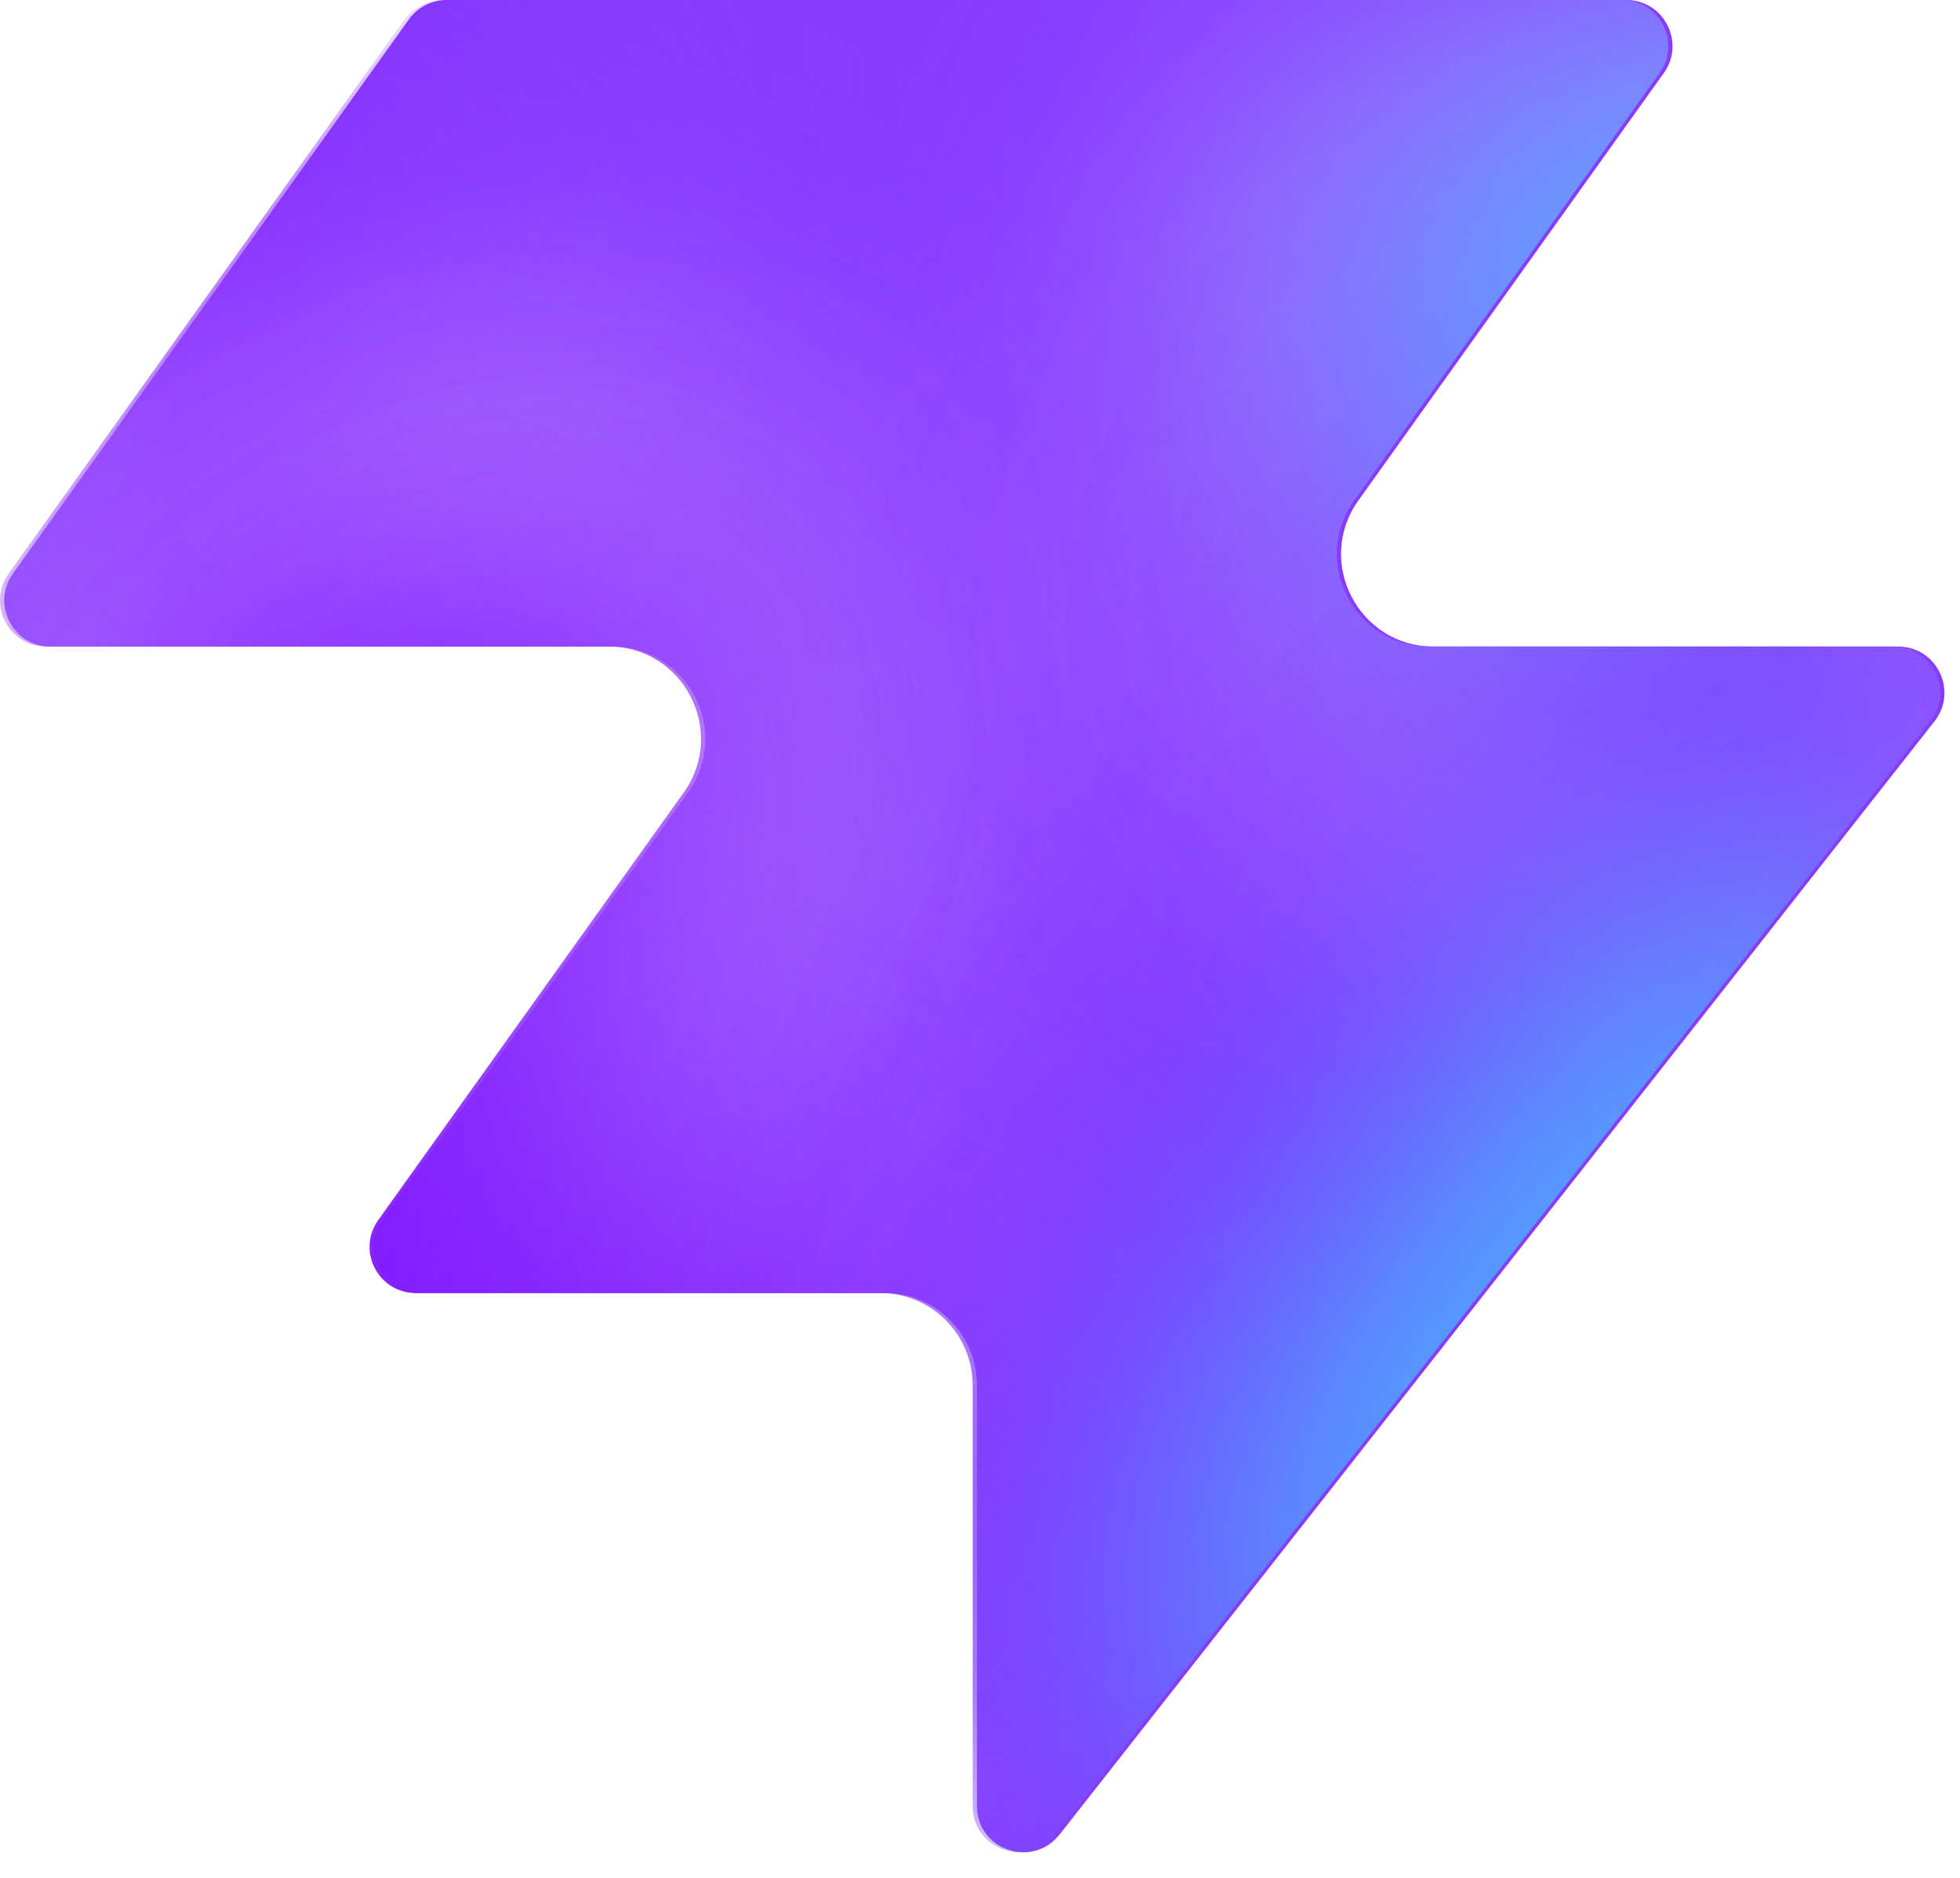
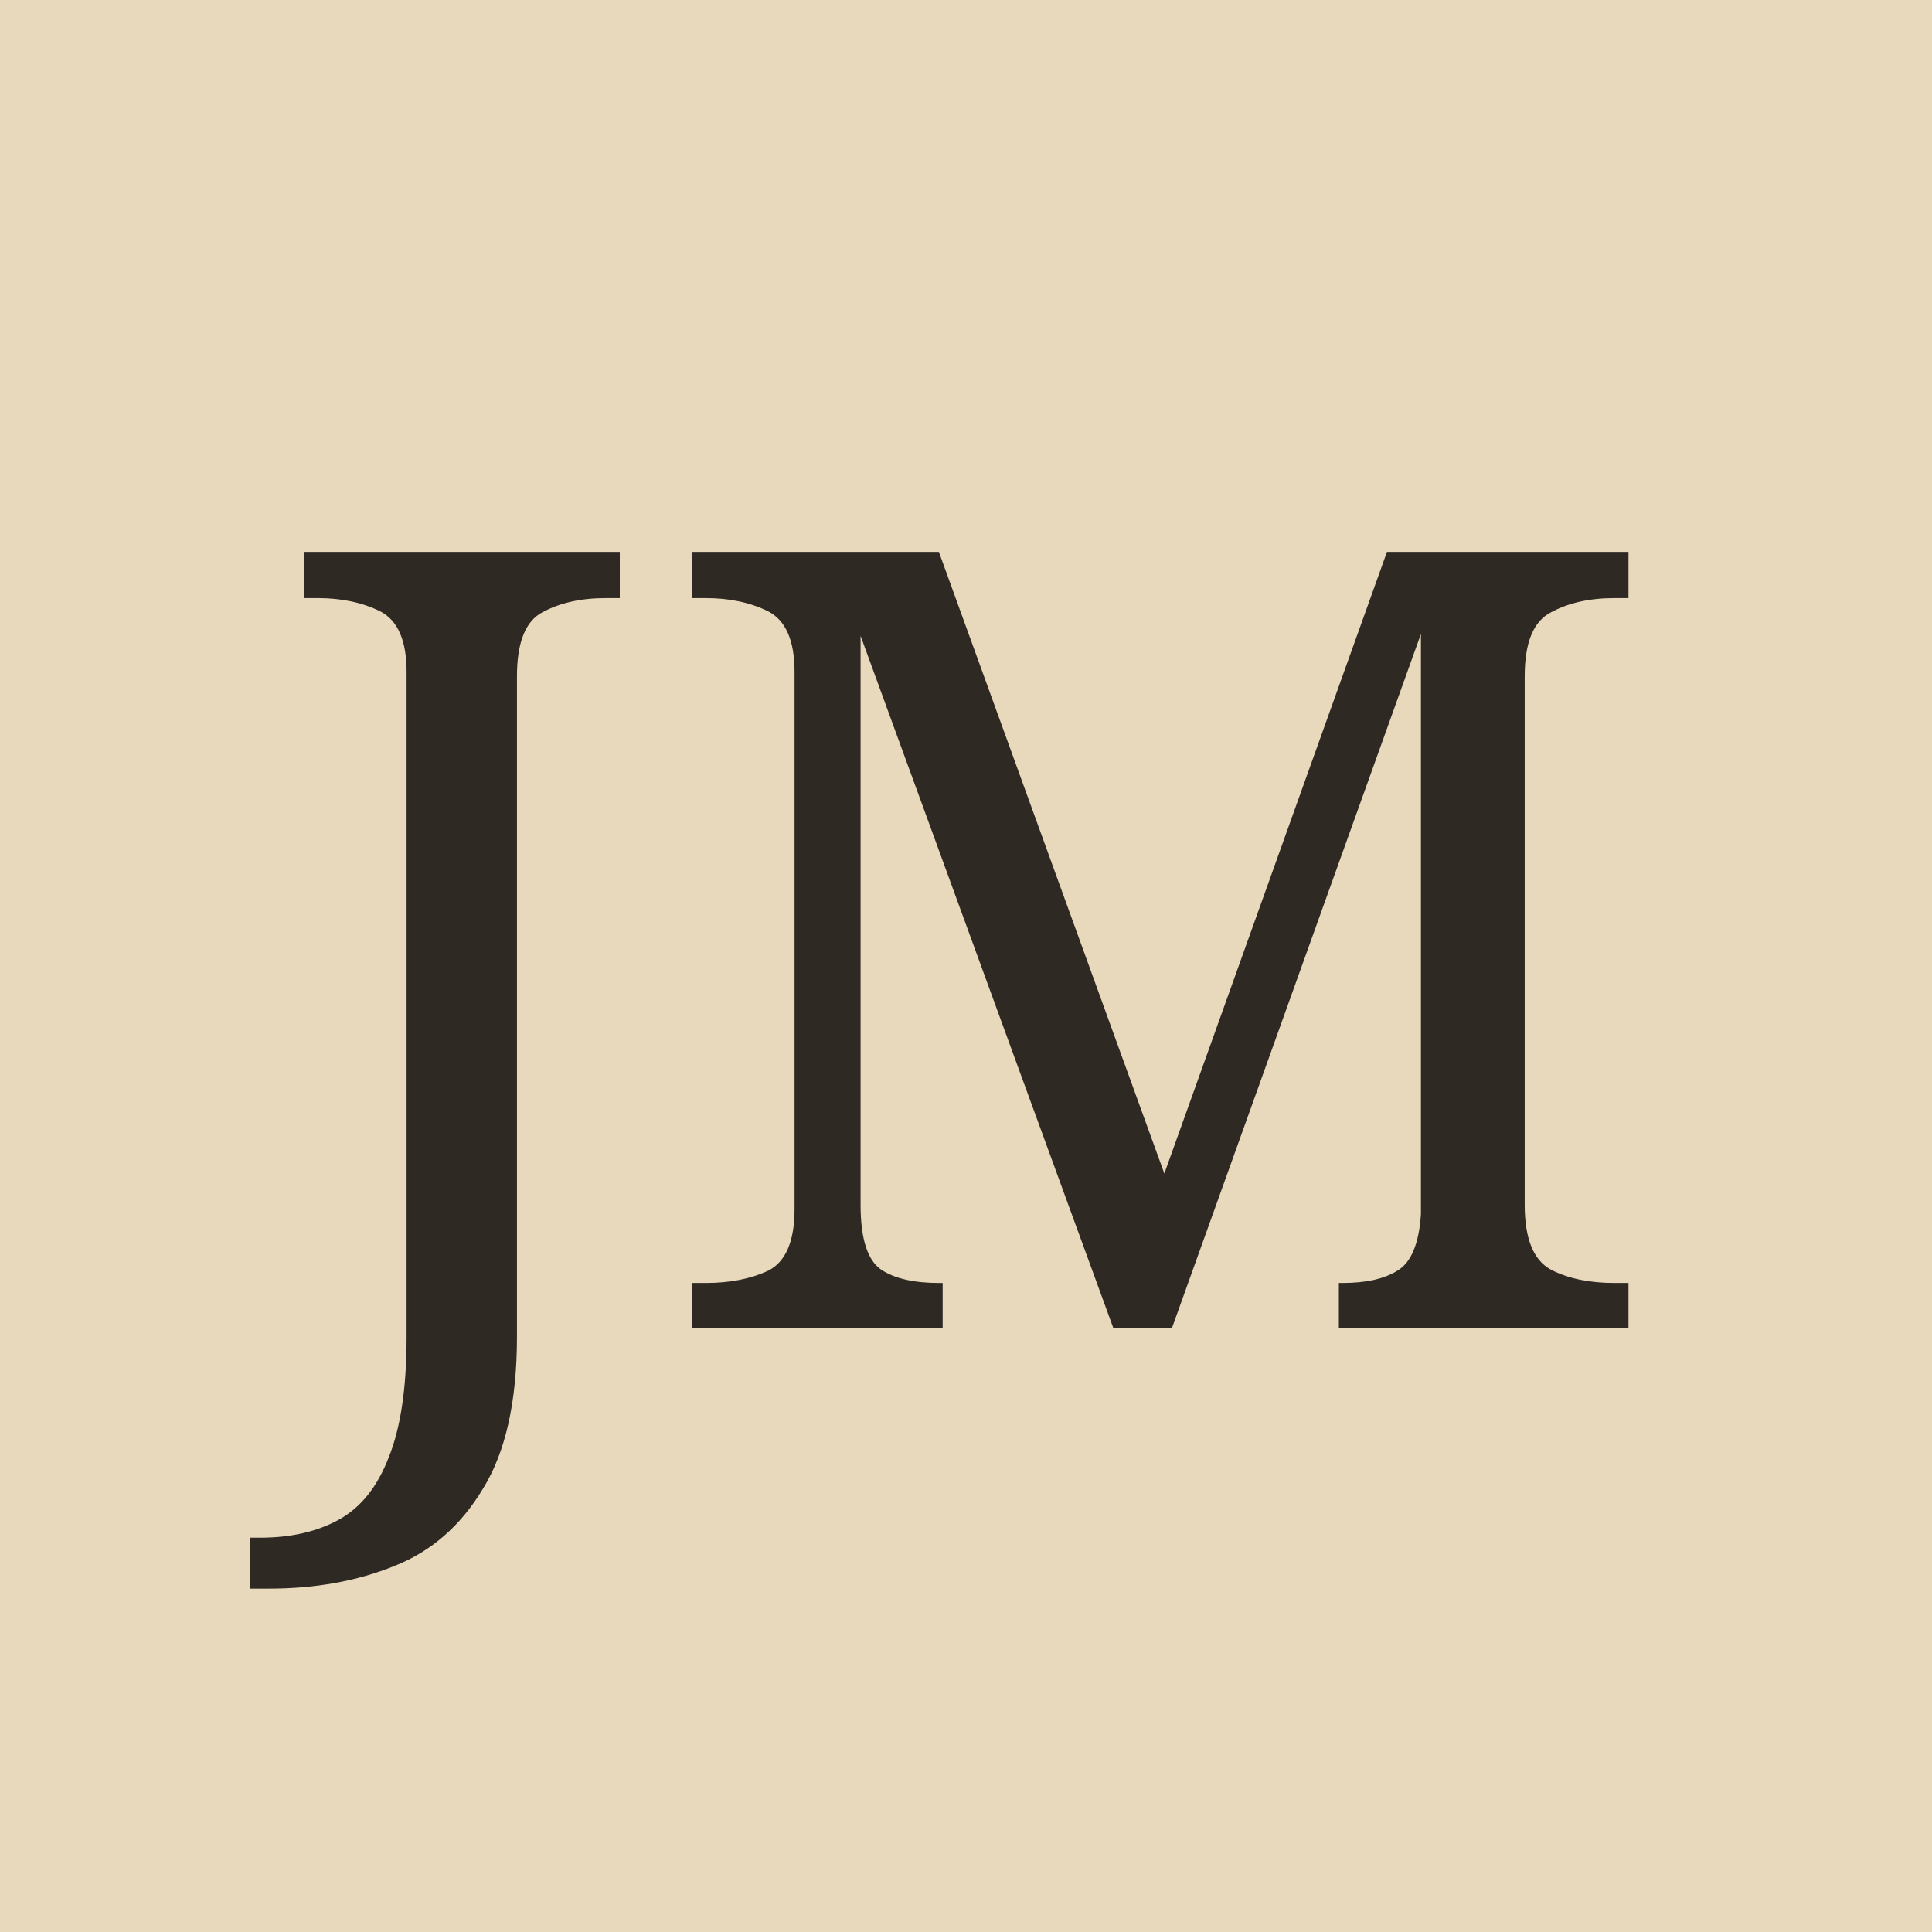
- <svg xmlns="http://www.w3.org/2000/svg" width="48" height="46" fill="none" viewBox="0 0 48 46">
-   <path fill="#863bff" d="M25.946 44.938c-.664.845-2.021.375-2.021-.698V33.937a2.26 2.26 0 0 0-2.262-2.262H10.287c-.92 0-1.456-1.04-.92-1.788l7.48-10.471c1.07-1.497 0-3.578-1.842-3.578H1.237c-.92 0-1.456-1.04-.92-1.788L10.013.474c.214-.297.556-.474.92-.474h28.894c.92 0 1.456 1.04.92 1.788l-7.48 10.471c-1.07 1.498 0 3.579 1.842 3.579h11.377c.943 0 1.473 1.088.89 1.83L25.947 44.94z" style="fill:#863bff;fill:color(display-p3 .525 .23 1);fill-opacity:1" />
-   <mask id="a" width="48" height="46" x="0" y="0" maskUnits="userSpaceOnUse" style="mask-type:alpha">
-     <path fill="#000" d="M25.842 44.938c-.664.844-2.021.375-2.021-.698V33.937a2.26 2.26 0 0 0-2.262-2.262H10.183c-.92 0-1.456-1.04-.92-1.788l7.48-10.471c1.07-1.498 0-3.579-1.842-3.579H1.133c-.92 0-1.456-1.04-.92-1.787L9.91.473c.214-.297.556-.474.92-.474h28.894c.92 0 1.456 1.04.92 1.788l-7.48 10.471c-1.07 1.498 0 3.578 1.842 3.578h11.377c.943 0 1.473 1.088.89 1.832L25.843 44.94z" style="fill:#000;fill-opacity:1" />
-   </mask>
-   <g mask="url(#a)">
-     <g filter="url(#b)">
-       <ellipse cx="5.508" cy="14.704" fill="#ede6ff" rx="5.508" ry="14.704" style="fill:#ede6ff;fill:color(display-p3 .927 .903 1);fill-opacity:1" transform="matrix(.00324 1 1 -.00324 -4.47 31.516)" />
-     </g>
-     <g filter="url(#c)">
-       <ellipse cx="10.399" cy="29.851" fill="#ede6ff" rx="10.399" ry="29.851" style="fill:#ede6ff;fill:color(display-p3 .927 .903 1);fill-opacity:1" transform="matrix(.00324 1 1 -.00324 -39.328 7.883)" />
-     </g>
-     <g filter="url(#d)">
-       <ellipse cx="5.508" cy="30.487" fill="#7e14ff" rx="5.508" ry="30.487" style="fill:#7e14ff;fill:color(display-p3 .492 .077 1);fill-opacity:1" transform="rotate(89.814 -25.913 -14.639)scale(1 -1)" />
-     </g>
-     <g filter="url(#e)">
-       <ellipse cx="5.508" cy="30.599" fill="#7e14ff" rx="5.508" ry="30.599" style="fill:#7e14ff;fill:color(display-p3 .492 .077 1);fill-opacity:1" transform="rotate(89.814 -32.644 -3.334)scale(1 -1)" />
-     </g>
-     <g filter="url(#f)">
-       <ellipse cx="5.508" cy="30.599" fill="#7e14ff" rx="5.508" ry="30.599" style="fill:#7e14ff;fill:color(display-p3 .492 .077 1);fill-opacity:1" transform="matrix(.00324 1 1 -.00324 -34.34 30.47)" />
-     </g>
-     <g filter="url(#g)">
-       <ellipse cx="14.072" cy="22.078" fill="#ede6ff" rx="14.072" ry="22.078" style="fill:#ede6ff;fill:color(display-p3 .927 .903 1);fill-opacity:1" transform="rotate(93.35 24.506 48.493)scale(-1 1)" />
-     </g>
-     <g filter="url(#h)">
-       <ellipse cx="3.47" cy="21.501" fill="#7e14ff" rx="3.47" ry="21.501" style="fill:#7e14ff;fill:color(display-p3 .492 .077 1);fill-opacity:1" transform="rotate(89.009 28.708 47.59)scale(-1 1)" />
-     </g>
-     <g filter="url(#i)">
-       <ellipse cx="3.47" cy="21.501" fill="#7e14ff" rx="3.47" ry="21.501" style="fill:#7e14ff;fill:color(display-p3 .492 .077 1);fill-opacity:1" transform="rotate(89.009 28.708 47.59)scale(-1 1)" />
-     </g>
-     <g filter="url(#j)">
-       <ellipse cx=".387" cy="8.972" fill="#7e14ff" rx="4.407" ry="29.108" style="fill:#7e14ff;fill:color(display-p3 .492 .077 1);fill-opacity:1" transform="rotate(39.51 .387 8.972)" />
-     </g>
-     <g filter="url(#k)">
-       <ellipse cx="47.523" cy="-6.092" fill="#7e14ff" rx="4.407" ry="29.108" style="fill:#7e14ff;fill:color(display-p3 .492 .077 1);fill-opacity:1" transform="rotate(37.892 47.523 -6.092)" />
-     </g>
-     <g filter="url(#l)">
-       <ellipse cx="41.412" cy="6.333" fill="#47bfff" rx="5.971" ry="9.665" style="fill:#47bfff;fill:color(display-p3 .28 .748 1);fill-opacity:1" transform="rotate(37.892 41.412 6.333)" />
-     </g>
-     <g filter="url(#m)">
-       <ellipse cx="-1.879" cy="38.332" fill="#7e14ff" rx="4.407" ry="29.108" style="fill:#7e14ff;fill:color(display-p3 .492 .077 1);fill-opacity:1" transform="rotate(37.892 -1.88 38.332)" />
-     </g>
-     <g filter="url(#n)">
-       <ellipse cx="-1.879" cy="38.332" fill="#7e14ff" rx="4.407" ry="29.108" style="fill:#7e14ff;fill:color(display-p3 .492 .077 1);fill-opacity:1" transform="rotate(37.892 -1.88 38.332)" />
-     </g>
-     <g filter="url(#o)">
-       <ellipse cx="35.651" cy="29.907" fill="#7e14ff" rx="4.407" ry="29.108" style="fill:#7e14ff;fill:color(display-p3 .492 .077 1);fill-opacity:1" transform="rotate(37.892 35.651 29.907)" />
-     </g>
-     <g filter="url(#p)">
-       <ellipse cx="38.418" cy="32.4" fill="#47bfff" rx="5.971" ry="15.297" style="fill:#47bfff;fill:color(display-p3 .28 .748 1);fill-opacity:1" transform="rotate(37.892 38.418 32.4)" />
-     </g>
-   </g>
-   <defs>
-     <filter id="b" width="60.045" height="41.654" x="-19.77" y="16.149" color-interpolation-filters="sRGB" filterUnits="userSpaceOnUse">
-       <feFlood flood-opacity="0" result="BackgroundImageFix" />
-       <feBlend in="SourceGraphic" in2="BackgroundImageFix" result="shape" />
-       <feGaussianBlur result="effect1_foregroundBlur_2002_17158" stdDeviation="7.659" />
-     </filter>
-     <filter id="c" width="90.34" height="51.437" x="-54.613" y="-7.533" color-interpolation-filters="sRGB" filterUnits="userSpaceOnUse">
-       <feFlood flood-opacity="0" result="BackgroundImageFix" />
-       <feBlend in="SourceGraphic" in2="BackgroundImageFix" result="shape" />
-       <feGaussianBlur result="effect1_foregroundBlur_2002_17158" stdDeviation="7.659" />
-     </filter>
-     <filter id="d" width="79.355" height="29.4" x="-49.64" y="2.03" color-interpolation-filters="sRGB" filterUnits="userSpaceOnUse">
-       <feFlood flood-opacity="0" result="BackgroundImageFix" />
-       <feBlend in="SourceGraphic" in2="BackgroundImageFix" result="shape" />
-       <feGaussianBlur result="effect1_foregroundBlur_2002_17158" stdDeviation="4.596" />
-     </filter>
-     <filter id="e" width="79.579" height="29.4" x="-45.045" y="20.029" color-interpolation-filters="sRGB" filterUnits="userSpaceOnUse">
-       <feFlood flood-opacity="0" result="BackgroundImageFix" />
-       <feBlend in="SourceGraphic" in2="BackgroundImageFix" result="shape" />
-       <feGaussianBlur result="effect1_foregroundBlur_2002_17158" stdDeviation="4.596" />
-     </filter>
-     <filter id="f" width="79.579" height="29.4" x="-43.513" y="21.178" color-interpolation-filters="sRGB" filterUnits="userSpaceOnUse">
-       <feFlood flood-opacity="0" result="BackgroundImageFix" />
-       <feBlend in="SourceGraphic" in2="BackgroundImageFix" result="shape" />
-       <feGaussianBlur result="effect1_foregroundBlur_2002_17158" stdDeviation="4.596" />
-     </filter>
-     <filter id="g" width="74.749" height="58.852" x="15.756" y="-17.901" color-interpolation-filters="sRGB" filterUnits="userSpaceOnUse">
-       <feFlood flood-opacity="0" result="BackgroundImageFix" />
-       <feBlend in="SourceGraphic" in2="BackgroundImageFix" result="shape" />
-       <feGaussianBlur result="effect1_foregroundBlur_2002_17158" stdDeviation="7.659" />
-     </filter>
-     <filter id="h" width="61.377" height="25.362" x="23.548" y="2.284" color-interpolation-filters="sRGB" filterUnits="userSpaceOnUse">
-       <feFlood flood-opacity="0" result="BackgroundImageFix" />
-       <feBlend in="SourceGraphic" in2="BackgroundImageFix" result="shape" />
-       <feGaussianBlur result="effect1_foregroundBlur_2002_17158" stdDeviation="4.596" />
-     </filter>
-     <filter id="i" width="61.377" height="25.362" x="23.548" y="2.284" color-interpolation-filters="sRGB" filterUnits="userSpaceOnUse">
-       <feFlood flood-opacity="0" result="BackgroundImageFix" />
-       <feBlend in="SourceGraphic" in2="BackgroundImageFix" result="shape" />
-       <feGaussianBlur result="effect1_foregroundBlur_2002_17158" stdDeviation="4.596" />
-     </filter>
-     <filter id="j" width="56.045" height="63.649" x="-27.636" y="-22.853" color-interpolation-filters="sRGB" filterUnits="userSpaceOnUse">
-       <feFlood flood-opacity="0" result="BackgroundImageFix" />
-       <feBlend in="SourceGraphic" in2="BackgroundImageFix" result="shape" />
-       <feGaussianBlur result="effect1_foregroundBlur_2002_17158" stdDeviation="4.596" />
-     </filter>
-     <filter id="k" width="54.814" height="64.646" x="20.116" y="-38.415" color-interpolation-filters="sRGB" filterUnits="userSpaceOnUse">
-       <feFlood flood-opacity="0" result="BackgroundImageFix" />
-       <feBlend in="SourceGraphic" in2="BackgroundImageFix" result="shape" />
-       <feGaussianBlur result="effect1_foregroundBlur_2002_17158" stdDeviation="4.596" />
-     </filter>
-     <filter id="l" width="33.541" height="35.313" x="24.641" y="-11.323" color-interpolation-filters="sRGB" filterUnits="userSpaceOnUse">
-       <feFlood flood-opacity="0" result="BackgroundImageFix" />
-       <feBlend in="SourceGraphic" in2="BackgroundImageFix" result="shape" />
-       <feGaussianBlur result="effect1_foregroundBlur_2002_17158" stdDeviation="4.596" />
-     </filter>
-     <filter id="m" width="54.814" height="64.646" x="-29.286" y="6.009" color-interpolation-filters="sRGB" filterUnits="userSpaceOnUse">
-       <feFlood flood-opacity="0" result="BackgroundImageFix" />
-       <feBlend in="SourceGraphic" in2="BackgroundImageFix" result="shape" />
-       <feGaussianBlur result="effect1_foregroundBlur_2002_17158" stdDeviation="4.596" />
-     </filter>
-     <filter id="n" width="54.814" height="64.646" x="-29.286" y="6.009" color-interpolation-filters="sRGB" filterUnits="userSpaceOnUse">
-       <feFlood flood-opacity="0" result="BackgroundImageFix" />
-       <feBlend in="SourceGraphic" in2="BackgroundImageFix" result="shape" />
-       <feGaussianBlur result="effect1_foregroundBlur_2002_17158" stdDeviation="4.596" />
-     </filter>
-     <filter id="o" width="54.814" height="64.646" x="8.244" y="-2.416" color-interpolation-filters="sRGB" filterUnits="userSpaceOnUse">
-       <feFlood flood-opacity="0" result="BackgroundImageFix" />
-       <feBlend in="SourceGraphic" in2="BackgroundImageFix" result="shape" />
-       <feGaussianBlur result="effect1_foregroundBlur_2002_17158" stdDeviation="4.596" />
-     </filter>
-     <filter id="p" width="39.409" height="43.623" x="18.713" y="10.588" color-interpolation-filters="sRGB" filterUnits="userSpaceOnUse">
-       <feFlood flood-opacity="0" result="BackgroundImageFix" />
-       <feBlend in="SourceGraphic" in2="BackgroundImageFix" result="shape" />
-       <feGaussianBlur result="effect1_foregroundBlur_2002_17158" stdDeviation="4.596" />
-     </filter>
-   </defs>
+ <svg xmlns="http://www.w3.org/2000/svg" viewBox="0 0 32 32">
+   <rect width="32" height="32" fill="#e8d9bc" />
+   <text x="16" y="22" font-family="Cinzel, serif" font-size="18" font-weight="400" fill="#2f2924" text-anchor="middle">JM</text>
</svg>
